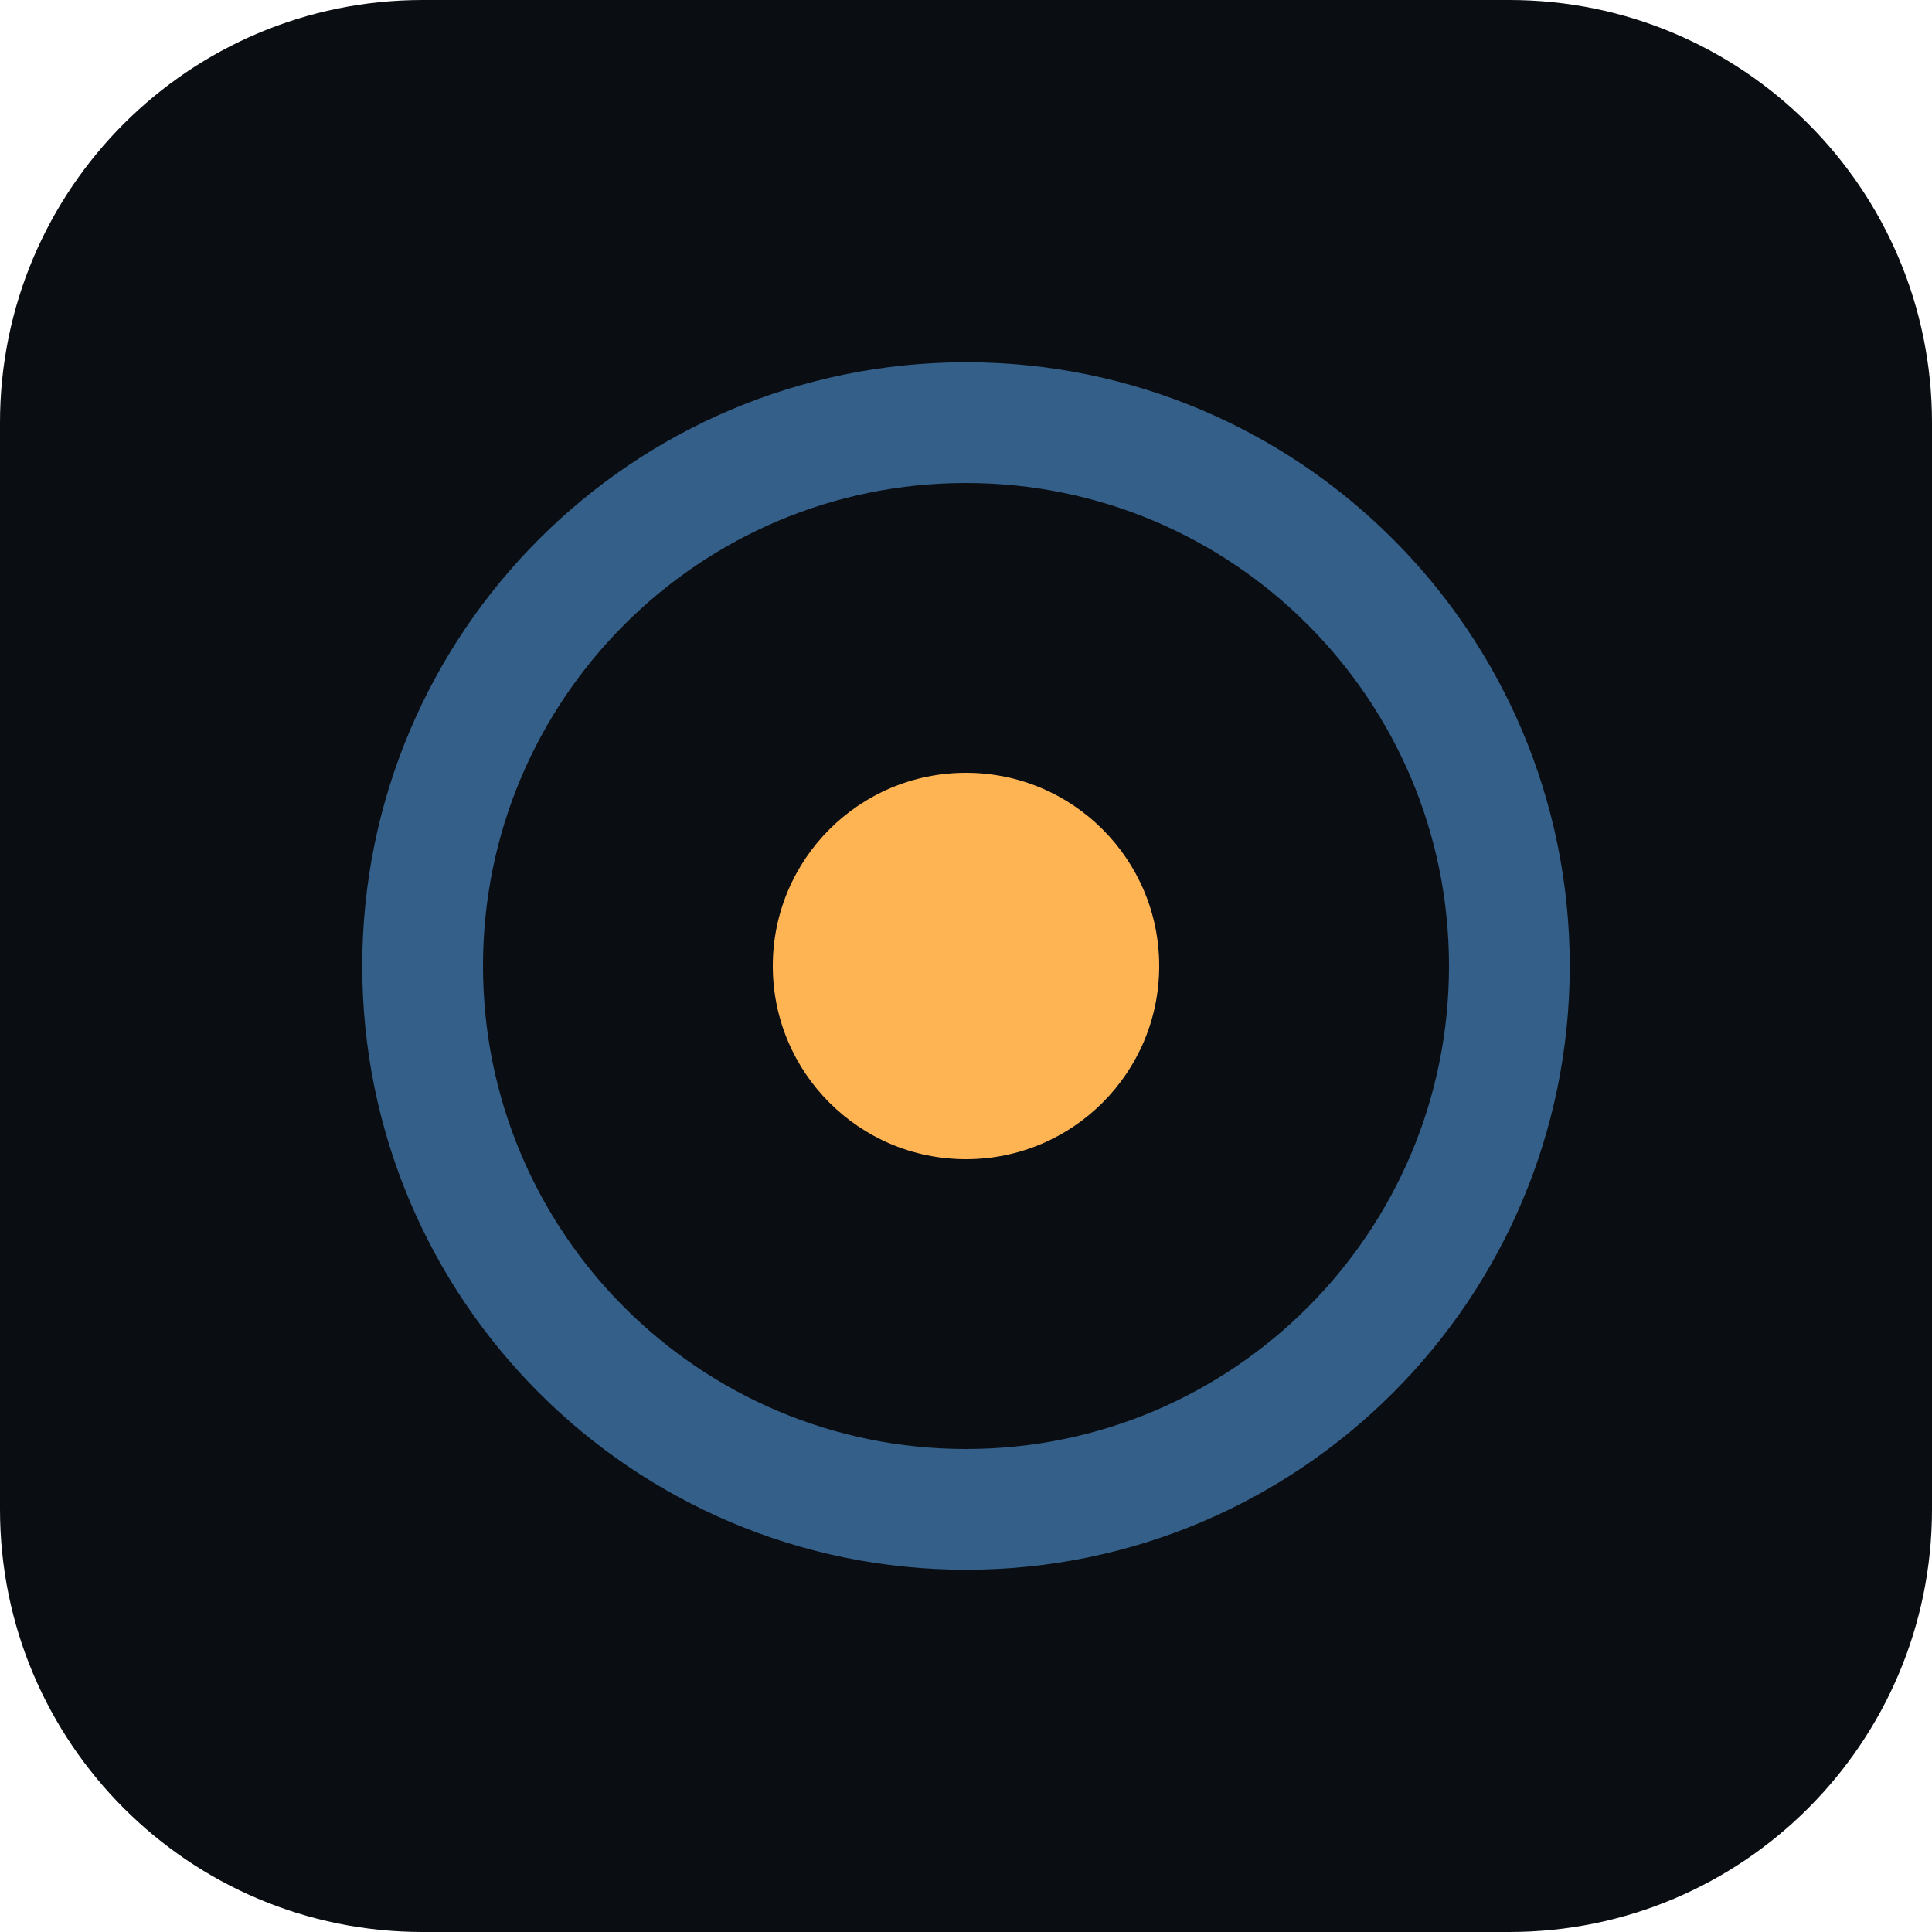
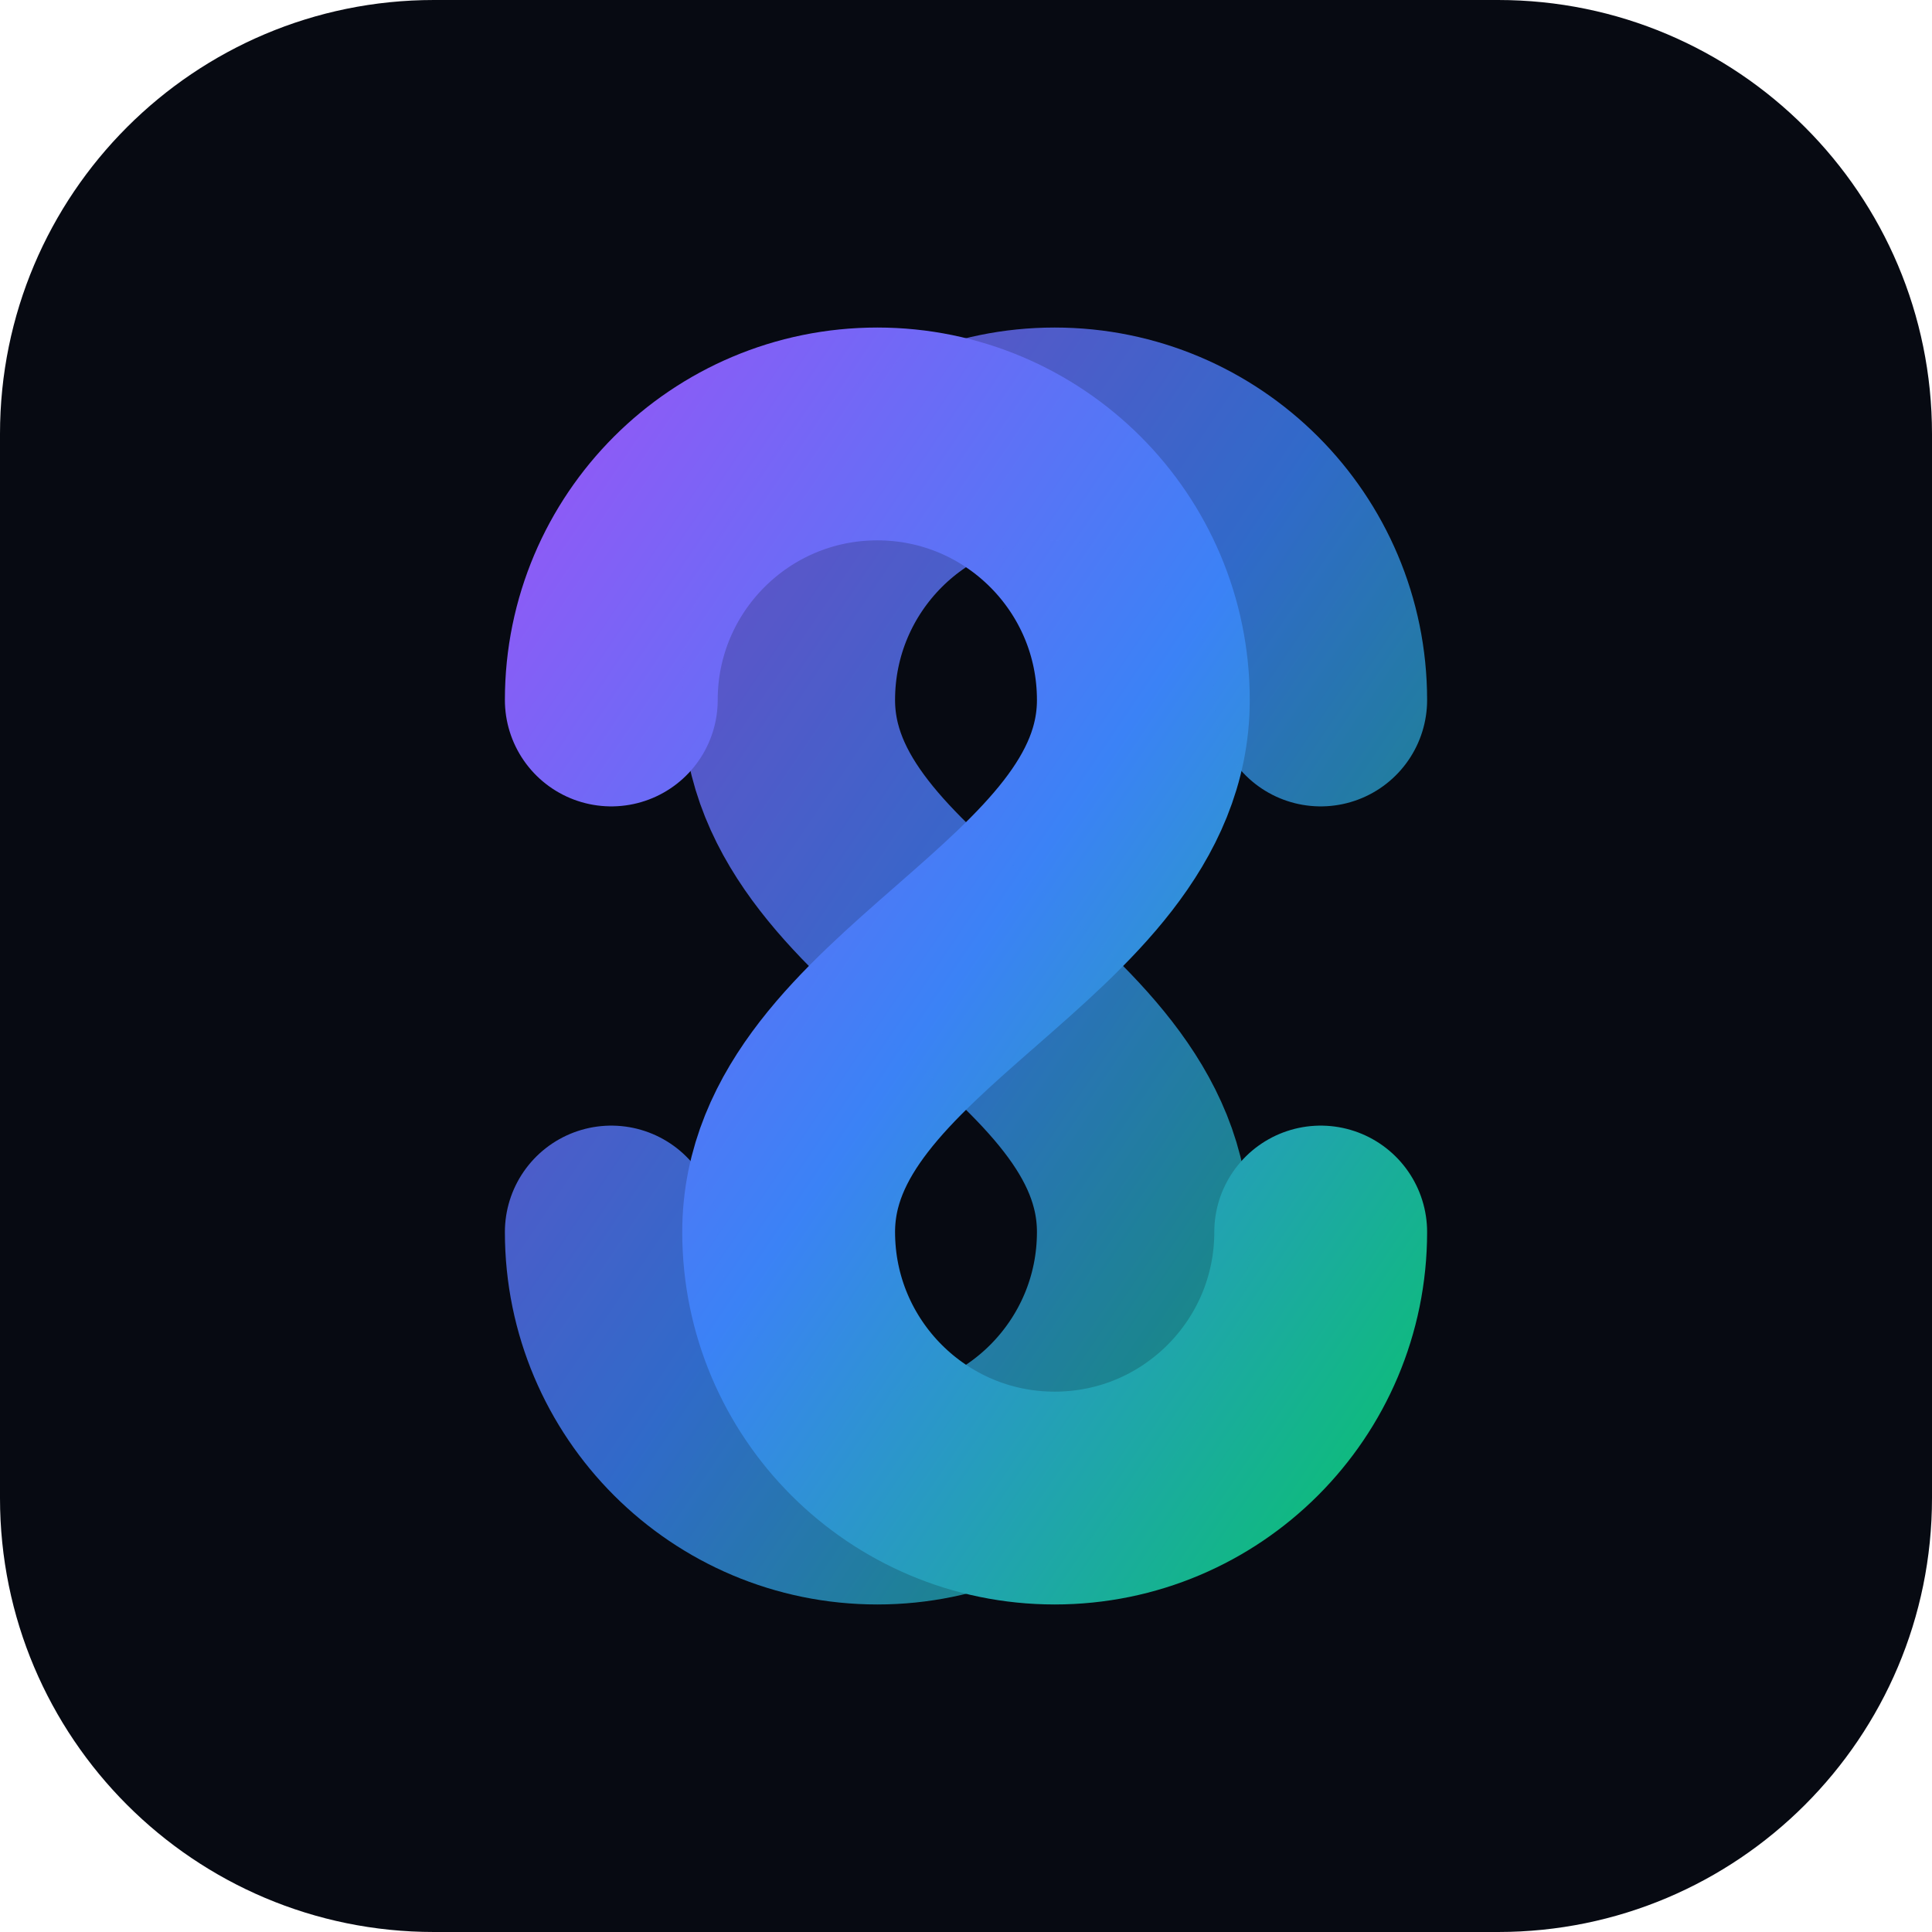
- <svg xmlns="http://www.w3.org/2000/svg" viewBox="0 0 32 32">
-   <rect width="32" height="32" rx="7" fill="#0a0d12" />
-   <circle cx="16" cy="16" r="9" fill="none" stroke="#5eb1ff" stroke-width="2" opacity="0.5" />
-   <circle cx="16" cy="16" r="3.2" fill="#ffb454" />
+ <svg xmlns="http://www.w3.org/2000/svg" viewBox="0 0 512 512" width="100%" height="100%">
+   <defs>
+     <linearGradient id="nexusGrad" x1="0%" y1="0%" x2="100%" y2="100%">
+       <stop offset="0%" stop-color="#8b5cf6" />
+       <stop offset="50%" stop-color="#3b82f6" />
+       <stop offset="100%" stop-color="#10b981" />
+     </linearGradient>
+   </defs>
+   <rect width="512" height="512" rx="115" fill="#070a12" />
+   <g transform="translate(256 256) scale(2.35) translate(-100 -100)">
+     <path d="M 60 70 A 30 30 0 0 1 120 70 C 120 95 80 105 80 130 A 30 30 0 0 0 140 130" fill="none" stroke="url(#nexusGrad)" stroke-width="24" stroke-linecap="round" />
+     <path d="M 140 70 A 30 30 0 0 0 80 70 C 80 95 120 105 120 130 A 30 30 0 0 1 60 130" fill="none" stroke="url(#nexusGrad)" stroke-width="24" stroke-linecap="round" opacity="0.8" />
+   </g>
</svg>
